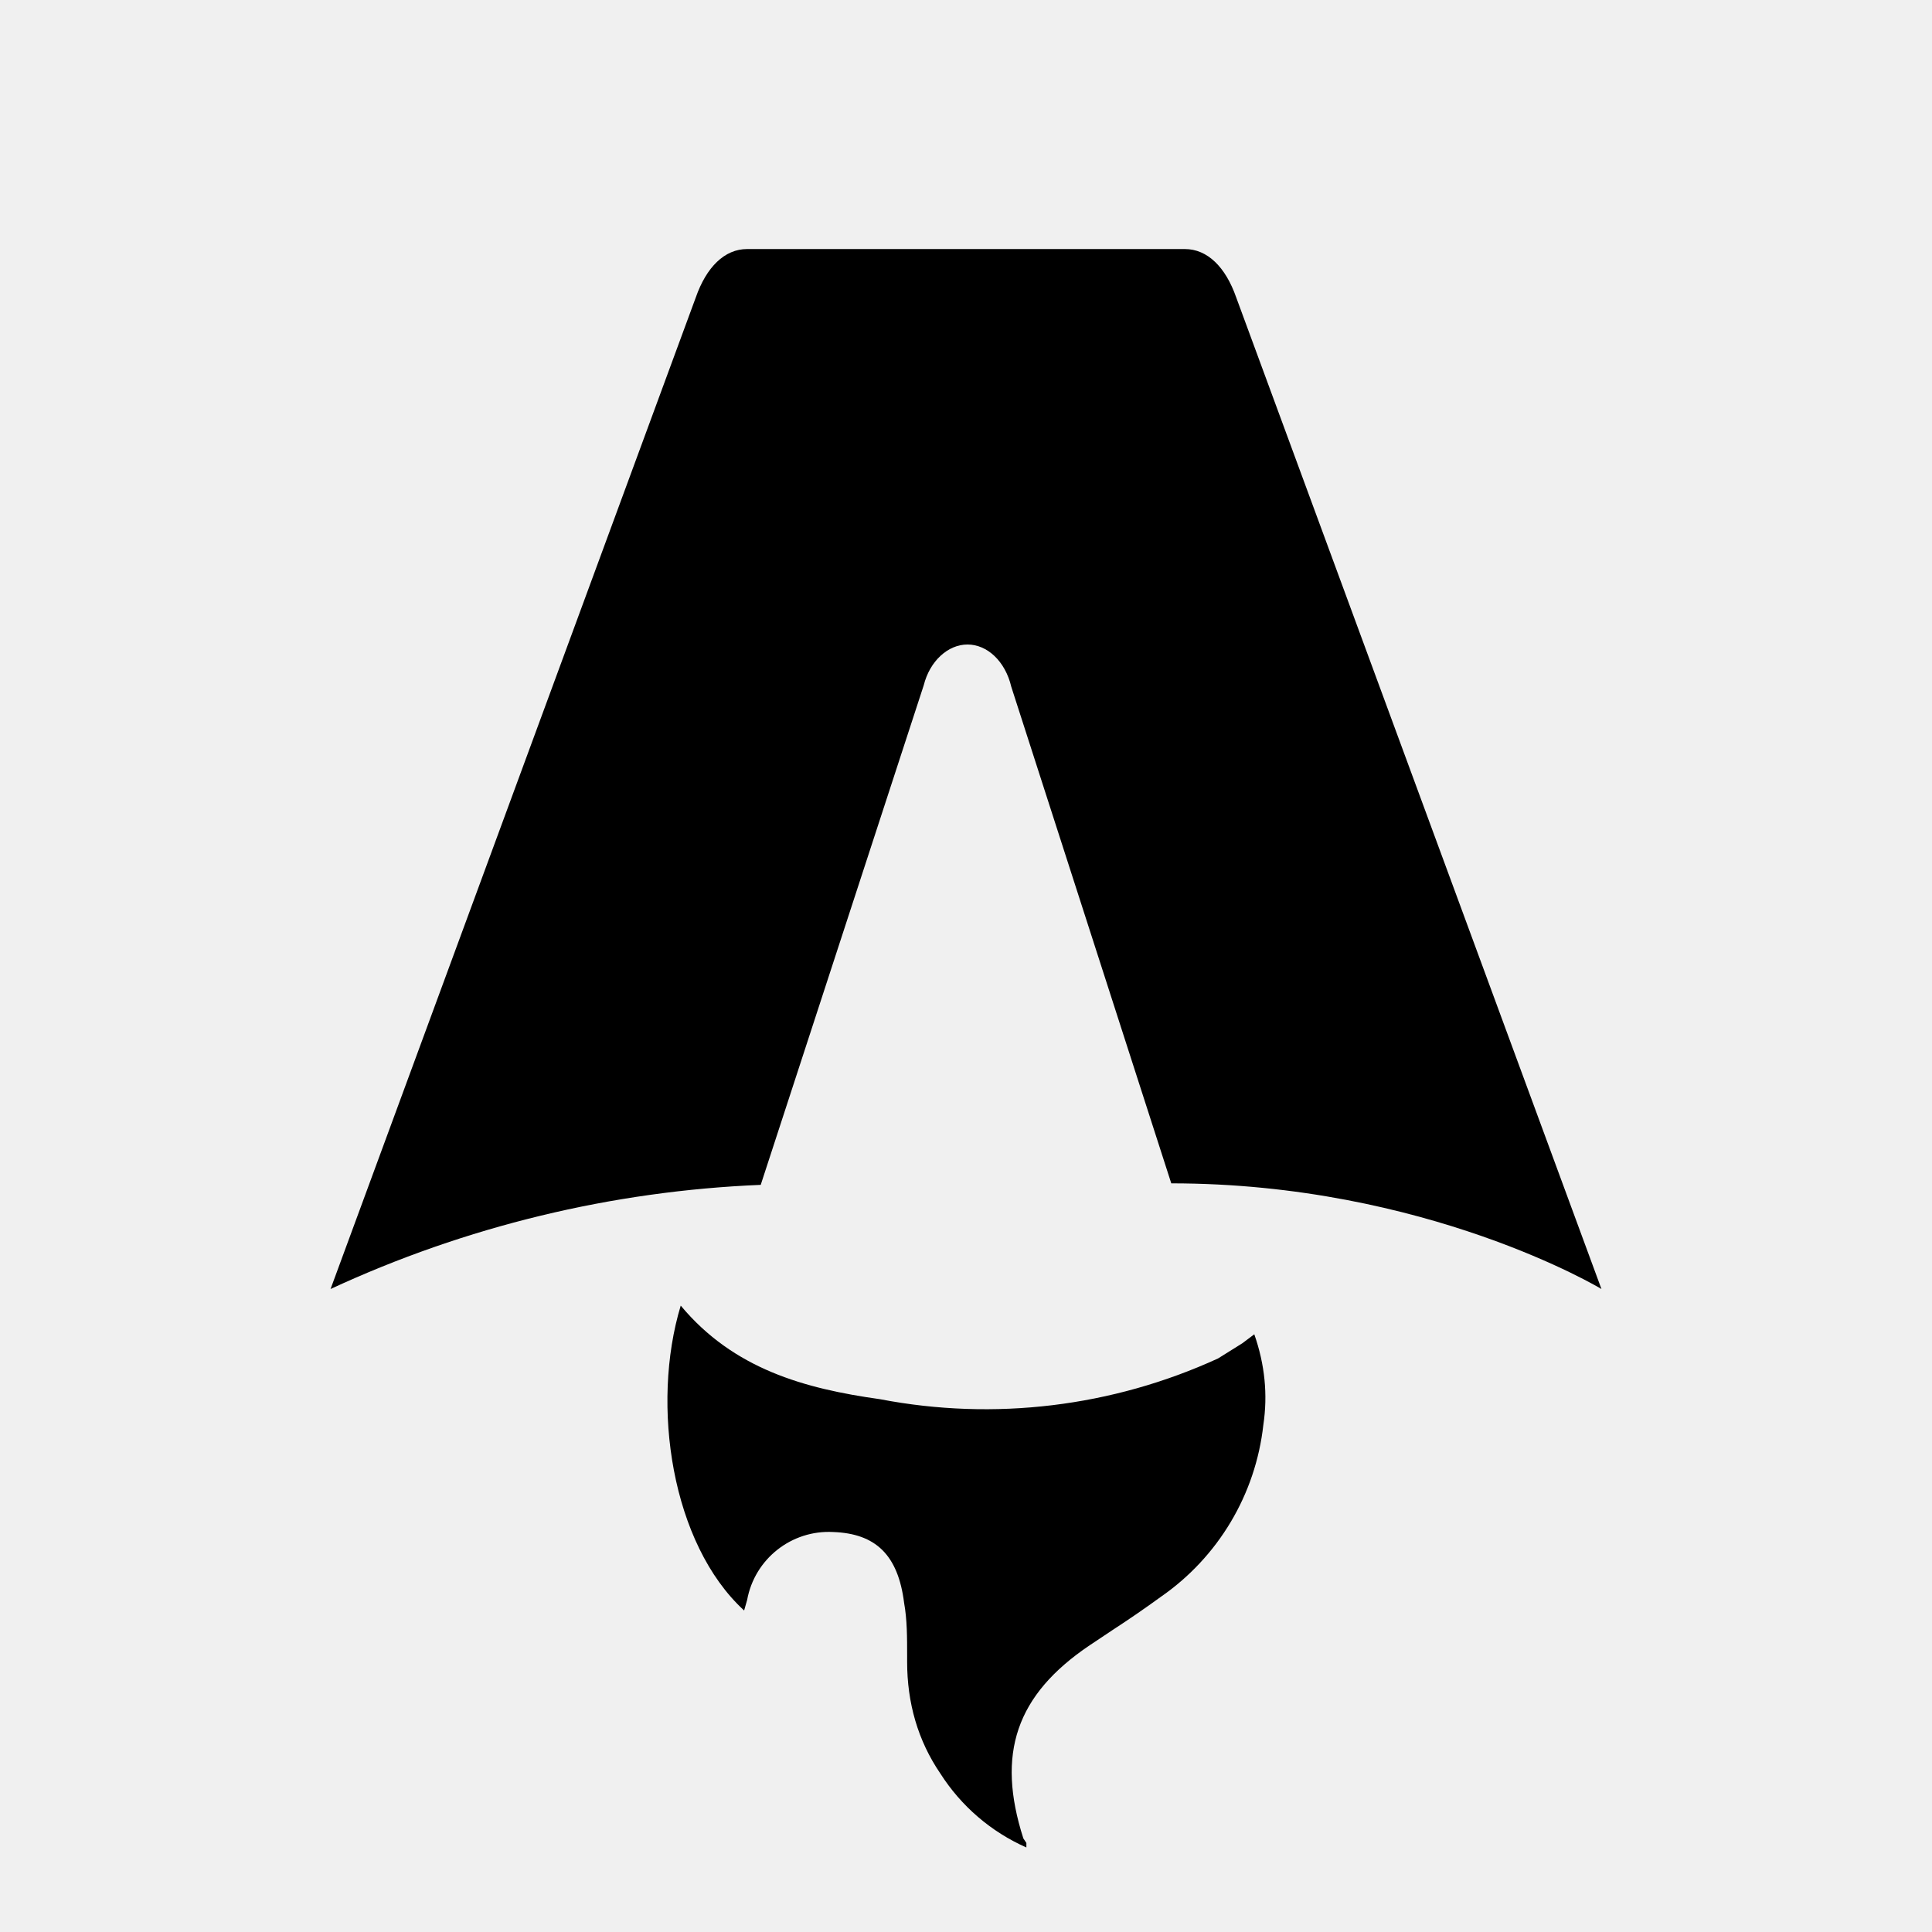
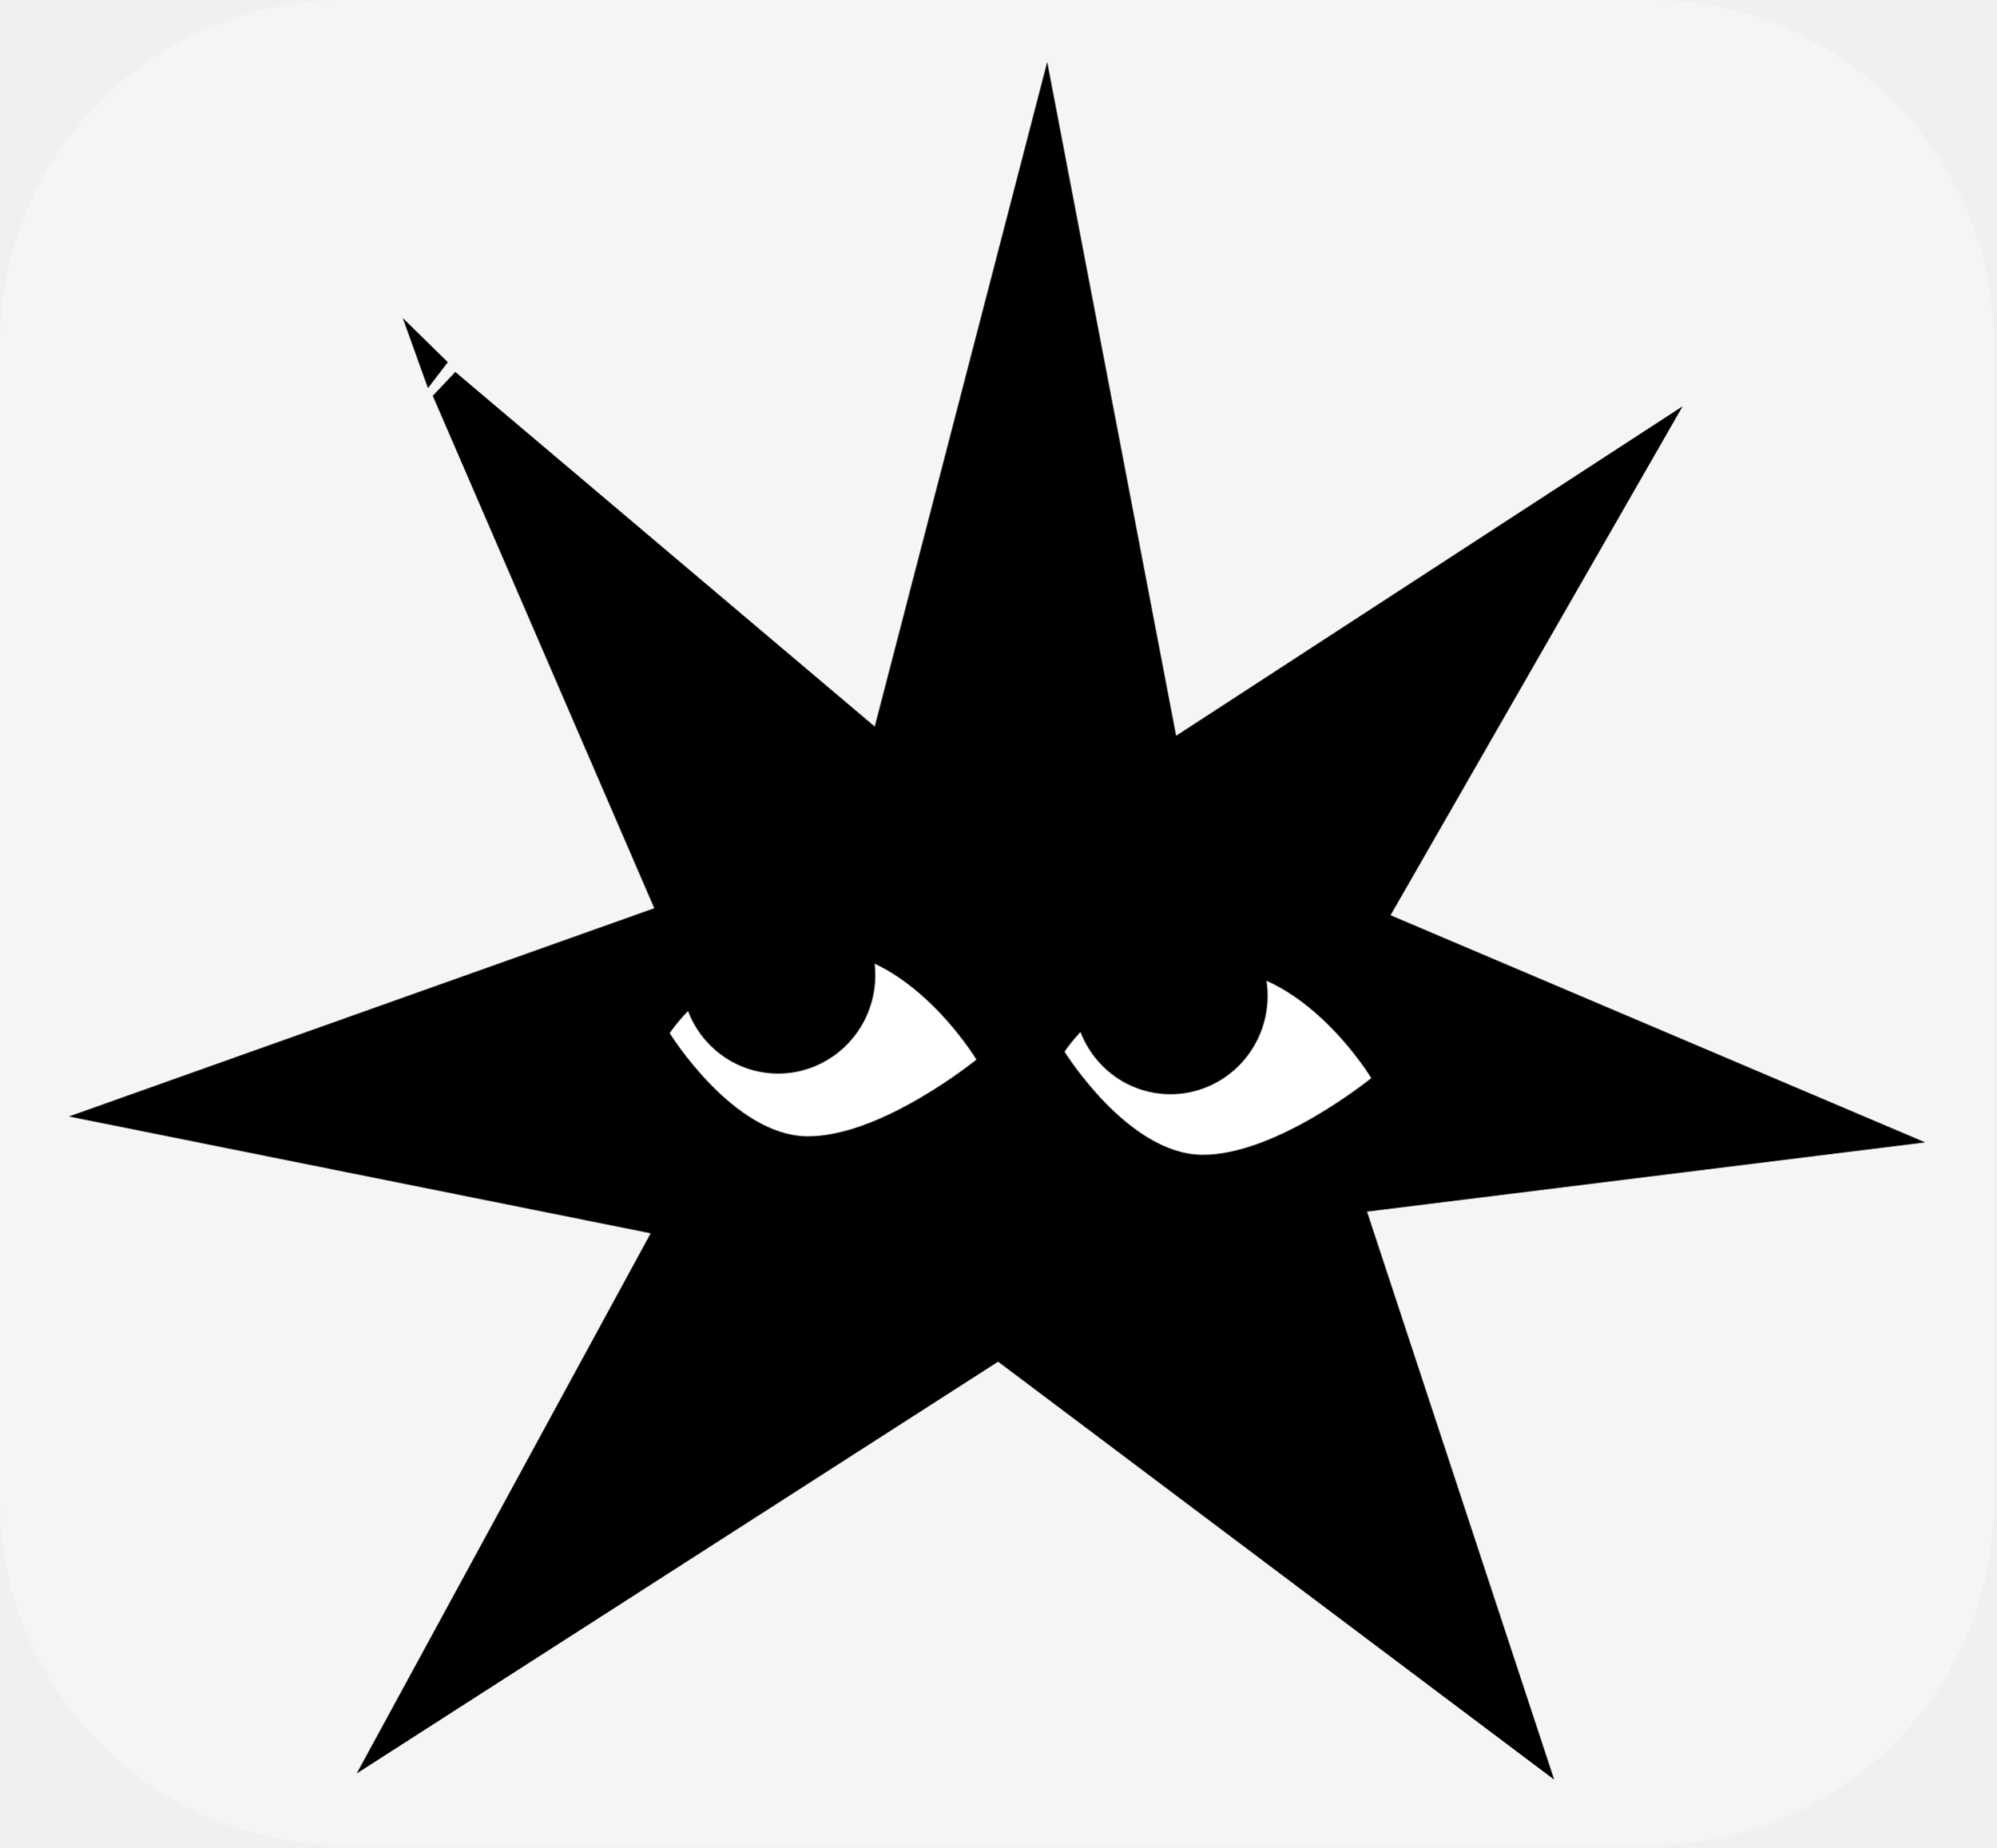
- <svg xmlns="http://www.w3.org/2000/svg" fill="none" viewBox="0 0 128 128">
-   <path d="M50.4 78.5a75.1 75.1 0 0 0-28.5 6.9l24.2-65.7c.7-2 1.9-3.2 3.4-3.2h29c1.5 0 2.7 1.2 3.4 3.2l24.2 65.7s-11.6-7-28.5-7L67 45.5c-.4-1.7-1.6-2.8-2.9-2.8-1.3 0-2.5 1.1-2.9 2.7L50.4 78.5Zm-1.1 28.2Zm-4.2-20.2c-2 6.6-.6 15.8 4.2 20.2a17.5 17.5 0 0 1 .2-.7 5.5 5.5 0 0 1 5.7-4.5c2.8.1 4.3 1.5 4.7 4.7.2 1.1.2 2.3.2 3.5v.4c0 2.7.7 5.2 2.2 7.4a13 13 0 0 0 5.7 4.9v-.3l-.2-.3c-1.8-5.6-.5-9.5 4.4-12.8l1.5-1a73 73 0 0 0 3.2-2.2 16 16 0 0 0 6.8-11.4c.3-2 .1-4-.6-6l-.8.6-1.6 1a37 37 0 0 1-22.4 2.7c-5-.7-9.7-2-13.2-6.2Z" />
-   <style>
-         path { fill: #000; }
-         @media (prefers-color-scheme: dark) {
-             path { fill: #FFF; }
-         }
-     </style>
+ <svg xmlns="http://www.w3.org/2000/svg" width="580" height="537" viewBox="0 0 580 537" fill="none">
+   <g clip-path="url(#clip0_1078_3303)">
+     <rect width="579.38" height="536.24" rx="24" fill="#F5F5F5" />
+     <path d="M190.096 263.953L125.737 115.034L132.283 108.089L254.156 211.152L304.272 18L341.732 213.826L488.91 118.057L404.037 265.992L559.38 332.013L397.203 352.138L451.576 517.218L290 395.752L103.629 515.432L189.044 358.435L20 324.483L190.096 263.953Z" fill="black" />
+     <path d="M117.004 92.402L124.34 112.813L130.115 105.26L117.004 92.402Z" fill="black" />
+     <path d="M194.586 300.273C194.586 300.273 212.963 330.02 234.499 330.242C256.036 330.464 283.703 307.947 283.703 307.947C283.703 307.947 263.822 274.975 236.507 276.309C209.193 277.643 194.586 300.273 194.586 300.273Z" fill="white" />
+     <path d="M309.312 305.648C309.312 305.648 327.689 335.395 349.226 335.617C370.763 335.839 398.429 313.322 398.429 313.322C398.429 313.322 378.549 280.35 351.234 281.684C323.919 283.018 309.312 305.648 309.312 305.648Z" fill="white" />
+     <path d="M336.971 317.84C352.419 319.582 366.372 308.305 368.138 292.652C369.903 276.999 358.812 262.897 343.364 261.154C327.917 259.412 313.963 270.69 312.198 286.343C310.433 301.996 321.524 316.098 336.971 317.84Z" fill="black" />
+     <path d="M222.971 311.84C238.419 313.582 252.373 302.305 254.138 286.652C255.903 270.999 244.812 256.897 229.365 255.154C213.917 253.412 199.963 264.69 198.198 280.343C196.433 295.996 207.524 310.098 222.971 311.84Z" fill="black" />
+   </g>
+   <defs>
+     <clipPath id="clip0_1078_3303">
+       <rect width="579.38" height="536.24" rx="100" fill="white" />
+     </clipPath>
+   </defs>
</svg>
